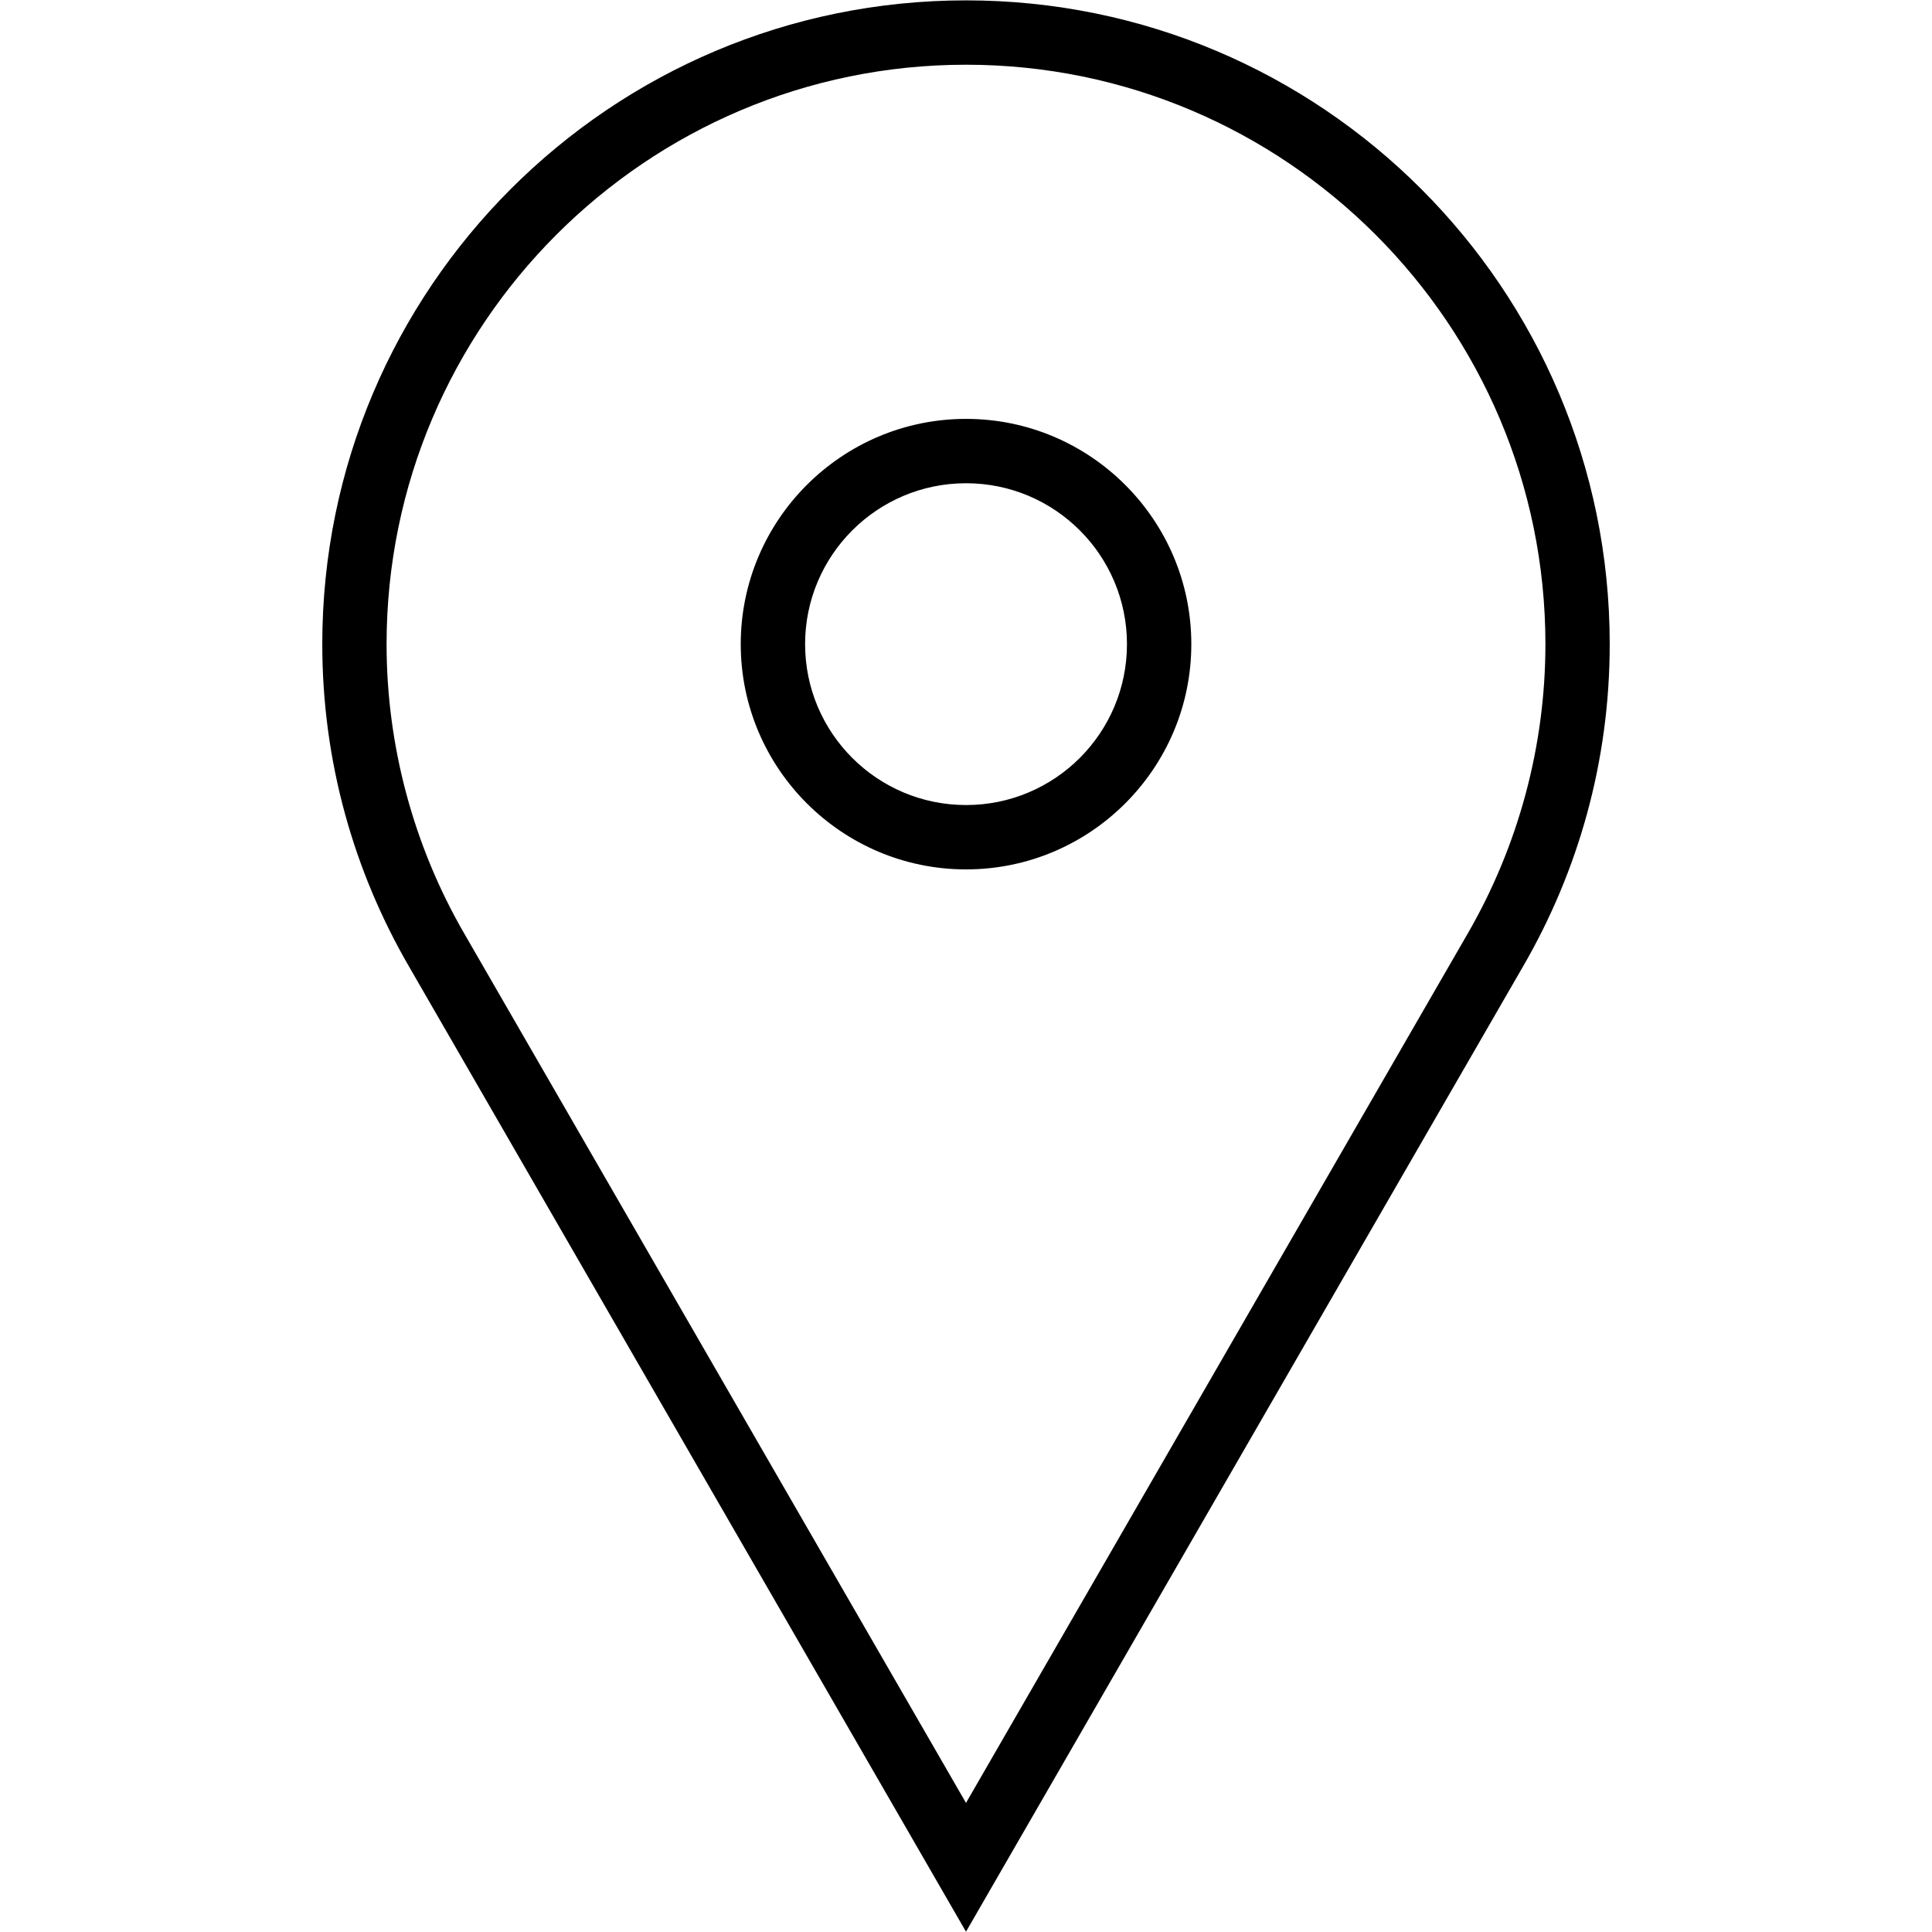
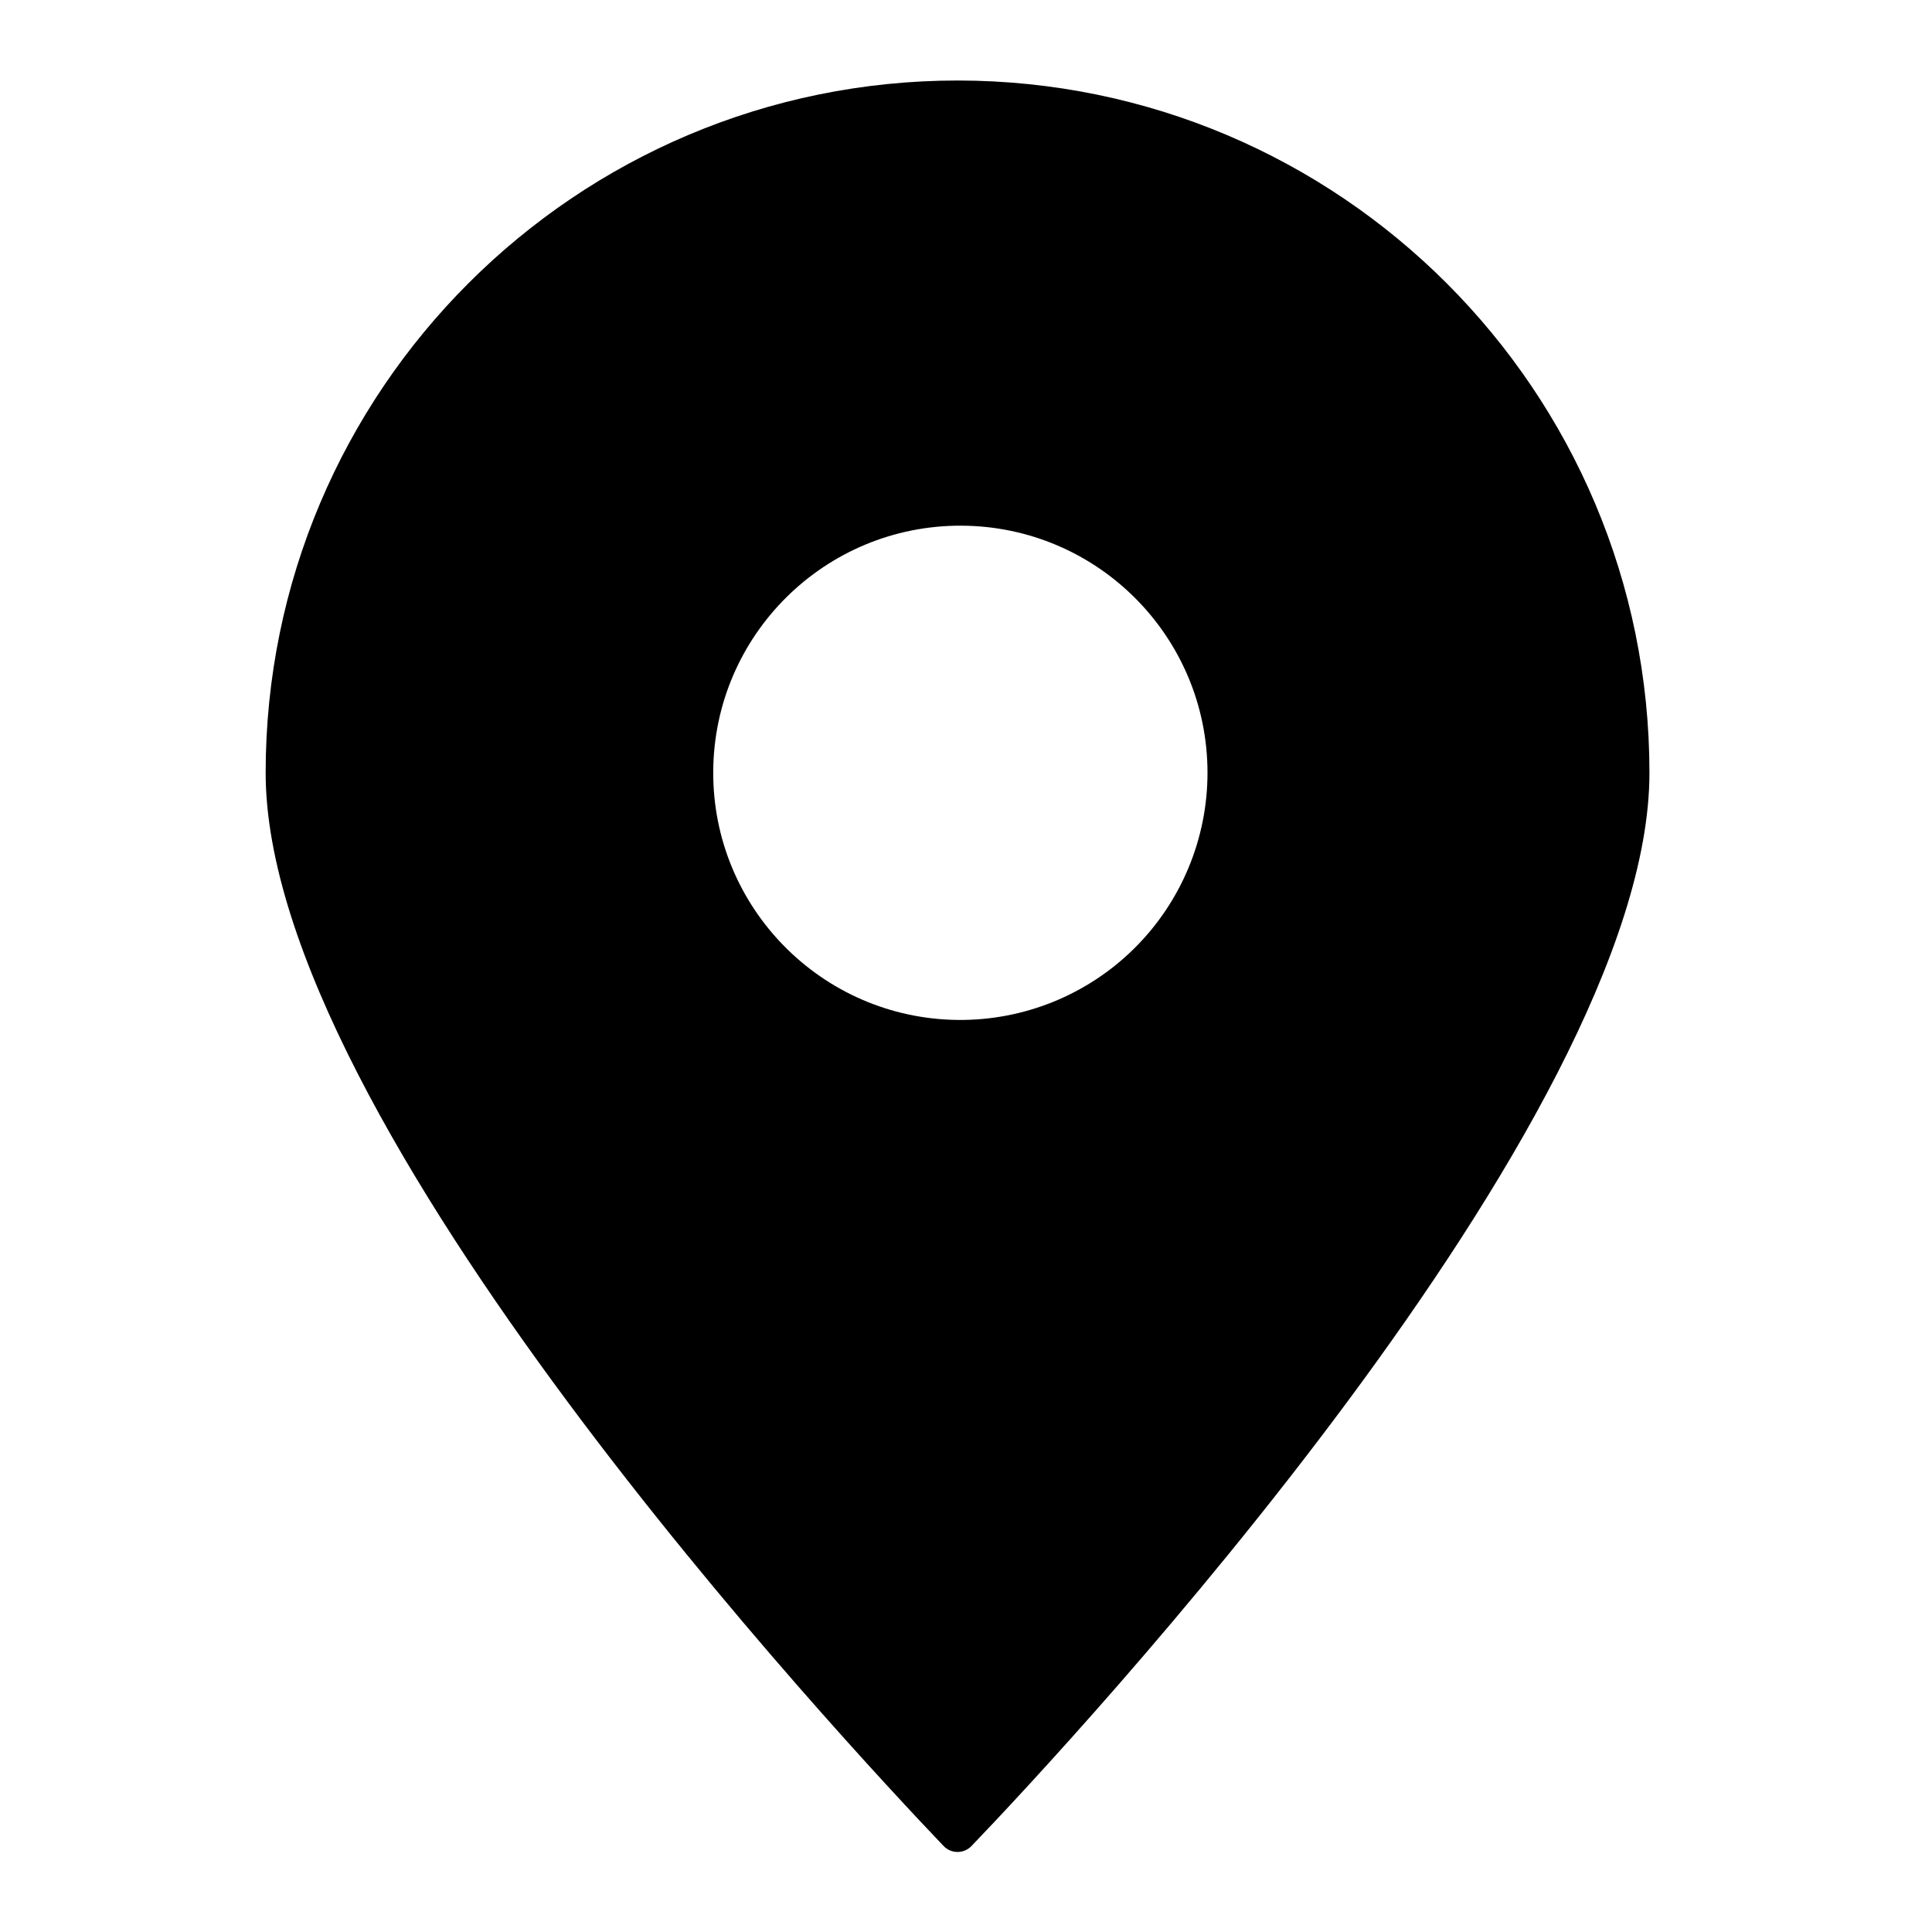
- <svg xmlns="http://www.w3.org/2000/svg" width="800px" height="800px" viewBox="0 0 32 32" version="1.1">
-   <g id="icomoon-ignore">
- </g>
-   <path d="M16.001 1.072c5.291 0 9.596 4.305 9.596 9.597 0 1.683-0.446 3.341-1.29 4.799l-8.307 14.394-8.308-14.395c-0.843-1.456-1.289-3.115-1.289-4.798 0-5.292 4.305-9.597 9.597-9.597zM16.001 14.4c2.058 0 3.731-1.674 3.731-3.731s-1.674-3.731-3.731-3.731c-2.058 0-3.732 1.674-3.732 3.731s1.674 3.731 3.732 3.731zM16.001 0.006c-5.889 0-10.663 4.775-10.663 10.663 0 1.945 0.523 3.762 1.432 5.332l9.23 15.994 9.23-15.994c0.909-1.57 1.432-3.387 1.432-5.332 0-5.888-4.774-10.663-10.662-10.663v0zM16.001 13.334c-1.472 0-2.666-1.193-2.666-2.665 0-1.471 1.194-2.665 2.666-2.665s2.665 1.194 2.665 2.665c0 1.472-1.193 2.665-2.665 2.665v0z" fill="#000000">
- 
- </path>
+ <svg xmlns="http://www.w3.org/2000/svg" fill="#000000" width="800px" height="800px" viewBox="0 0 24 24" id="2723fdf8-22cd-4a3e-a5e2-3dd7646800c4" data-name="Livello 1">
+   <g id="02f9f2c1-c5f9-4dfd-bbb7-918d15e8e05e" data-name="map pin">
+     <path d="M11.9,1a8.6,8.6,0,0,0-8.6,8.6c0,4.35,7.2,12.05,8.42,13.33a0.24,0.24,0,0,0,.35,0c1.22-1.27,8.42-9,8.42-13.33A8.6,8.6,0,0,0,11.9,1Zm0,11.67A3.07,3.07,0,1,1,15,9.6,3.07,3.07,0,0,1,11.9,12.67Z" />
+   </g>
</svg>
